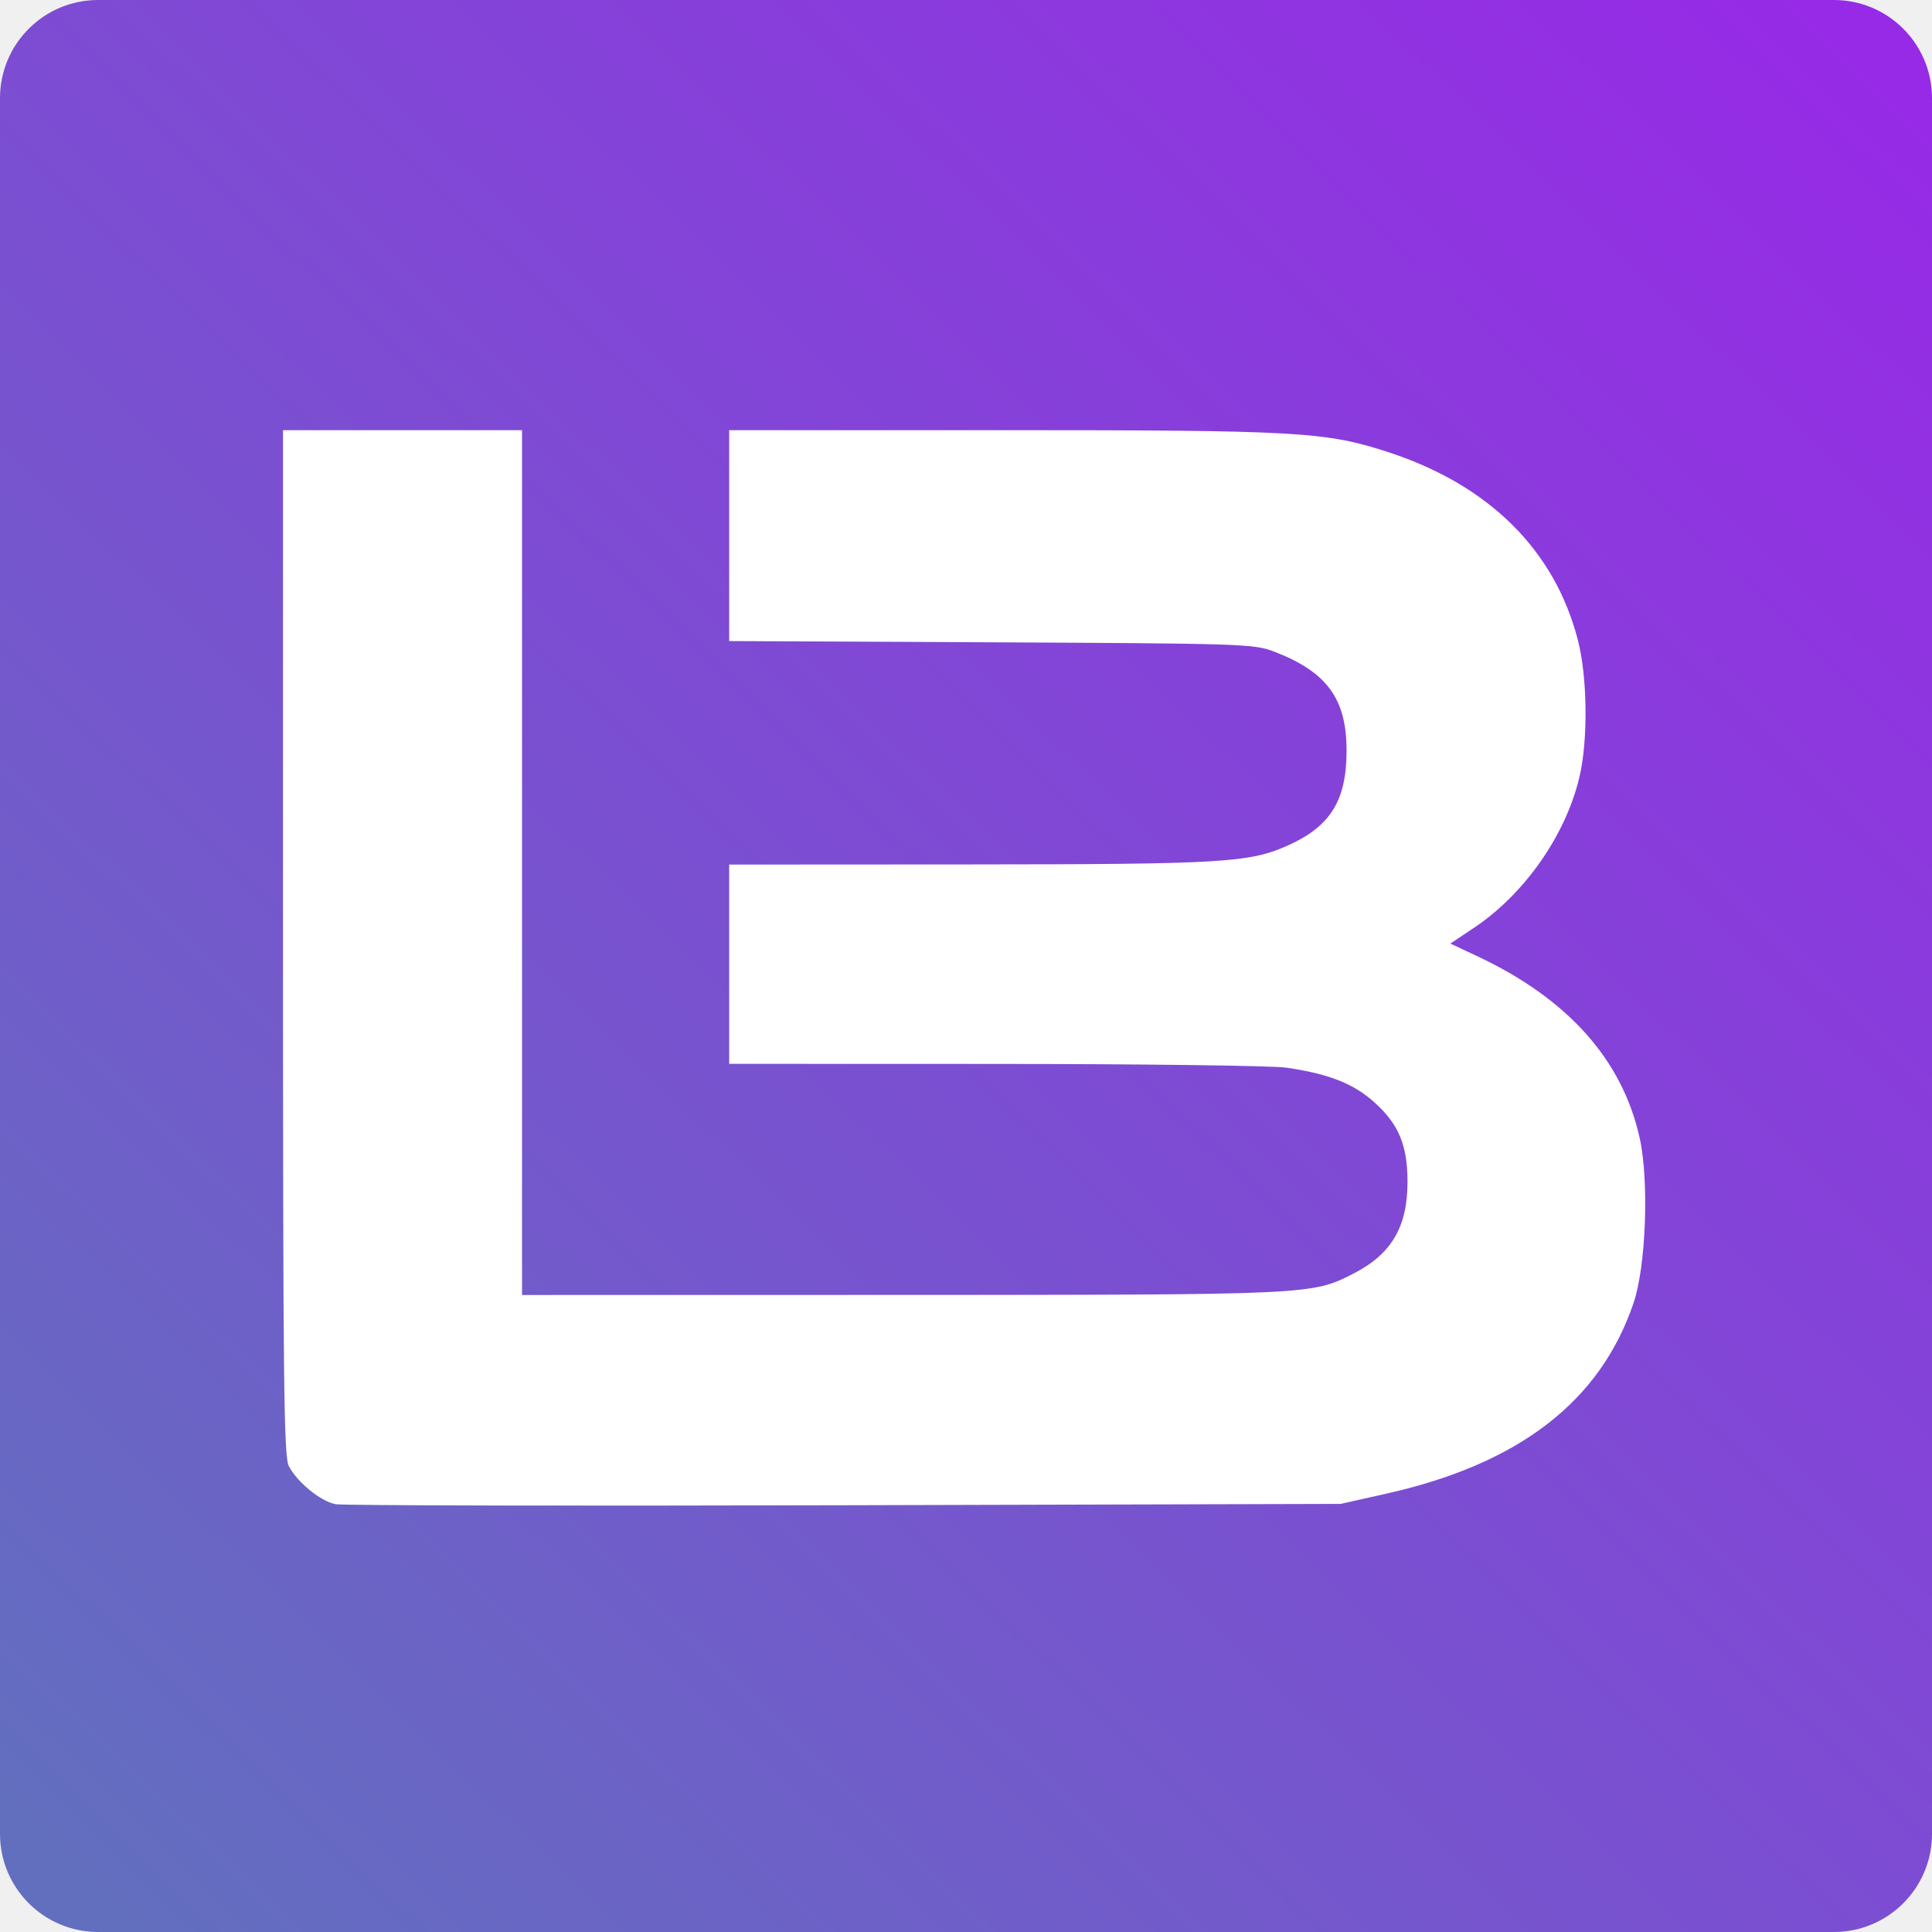
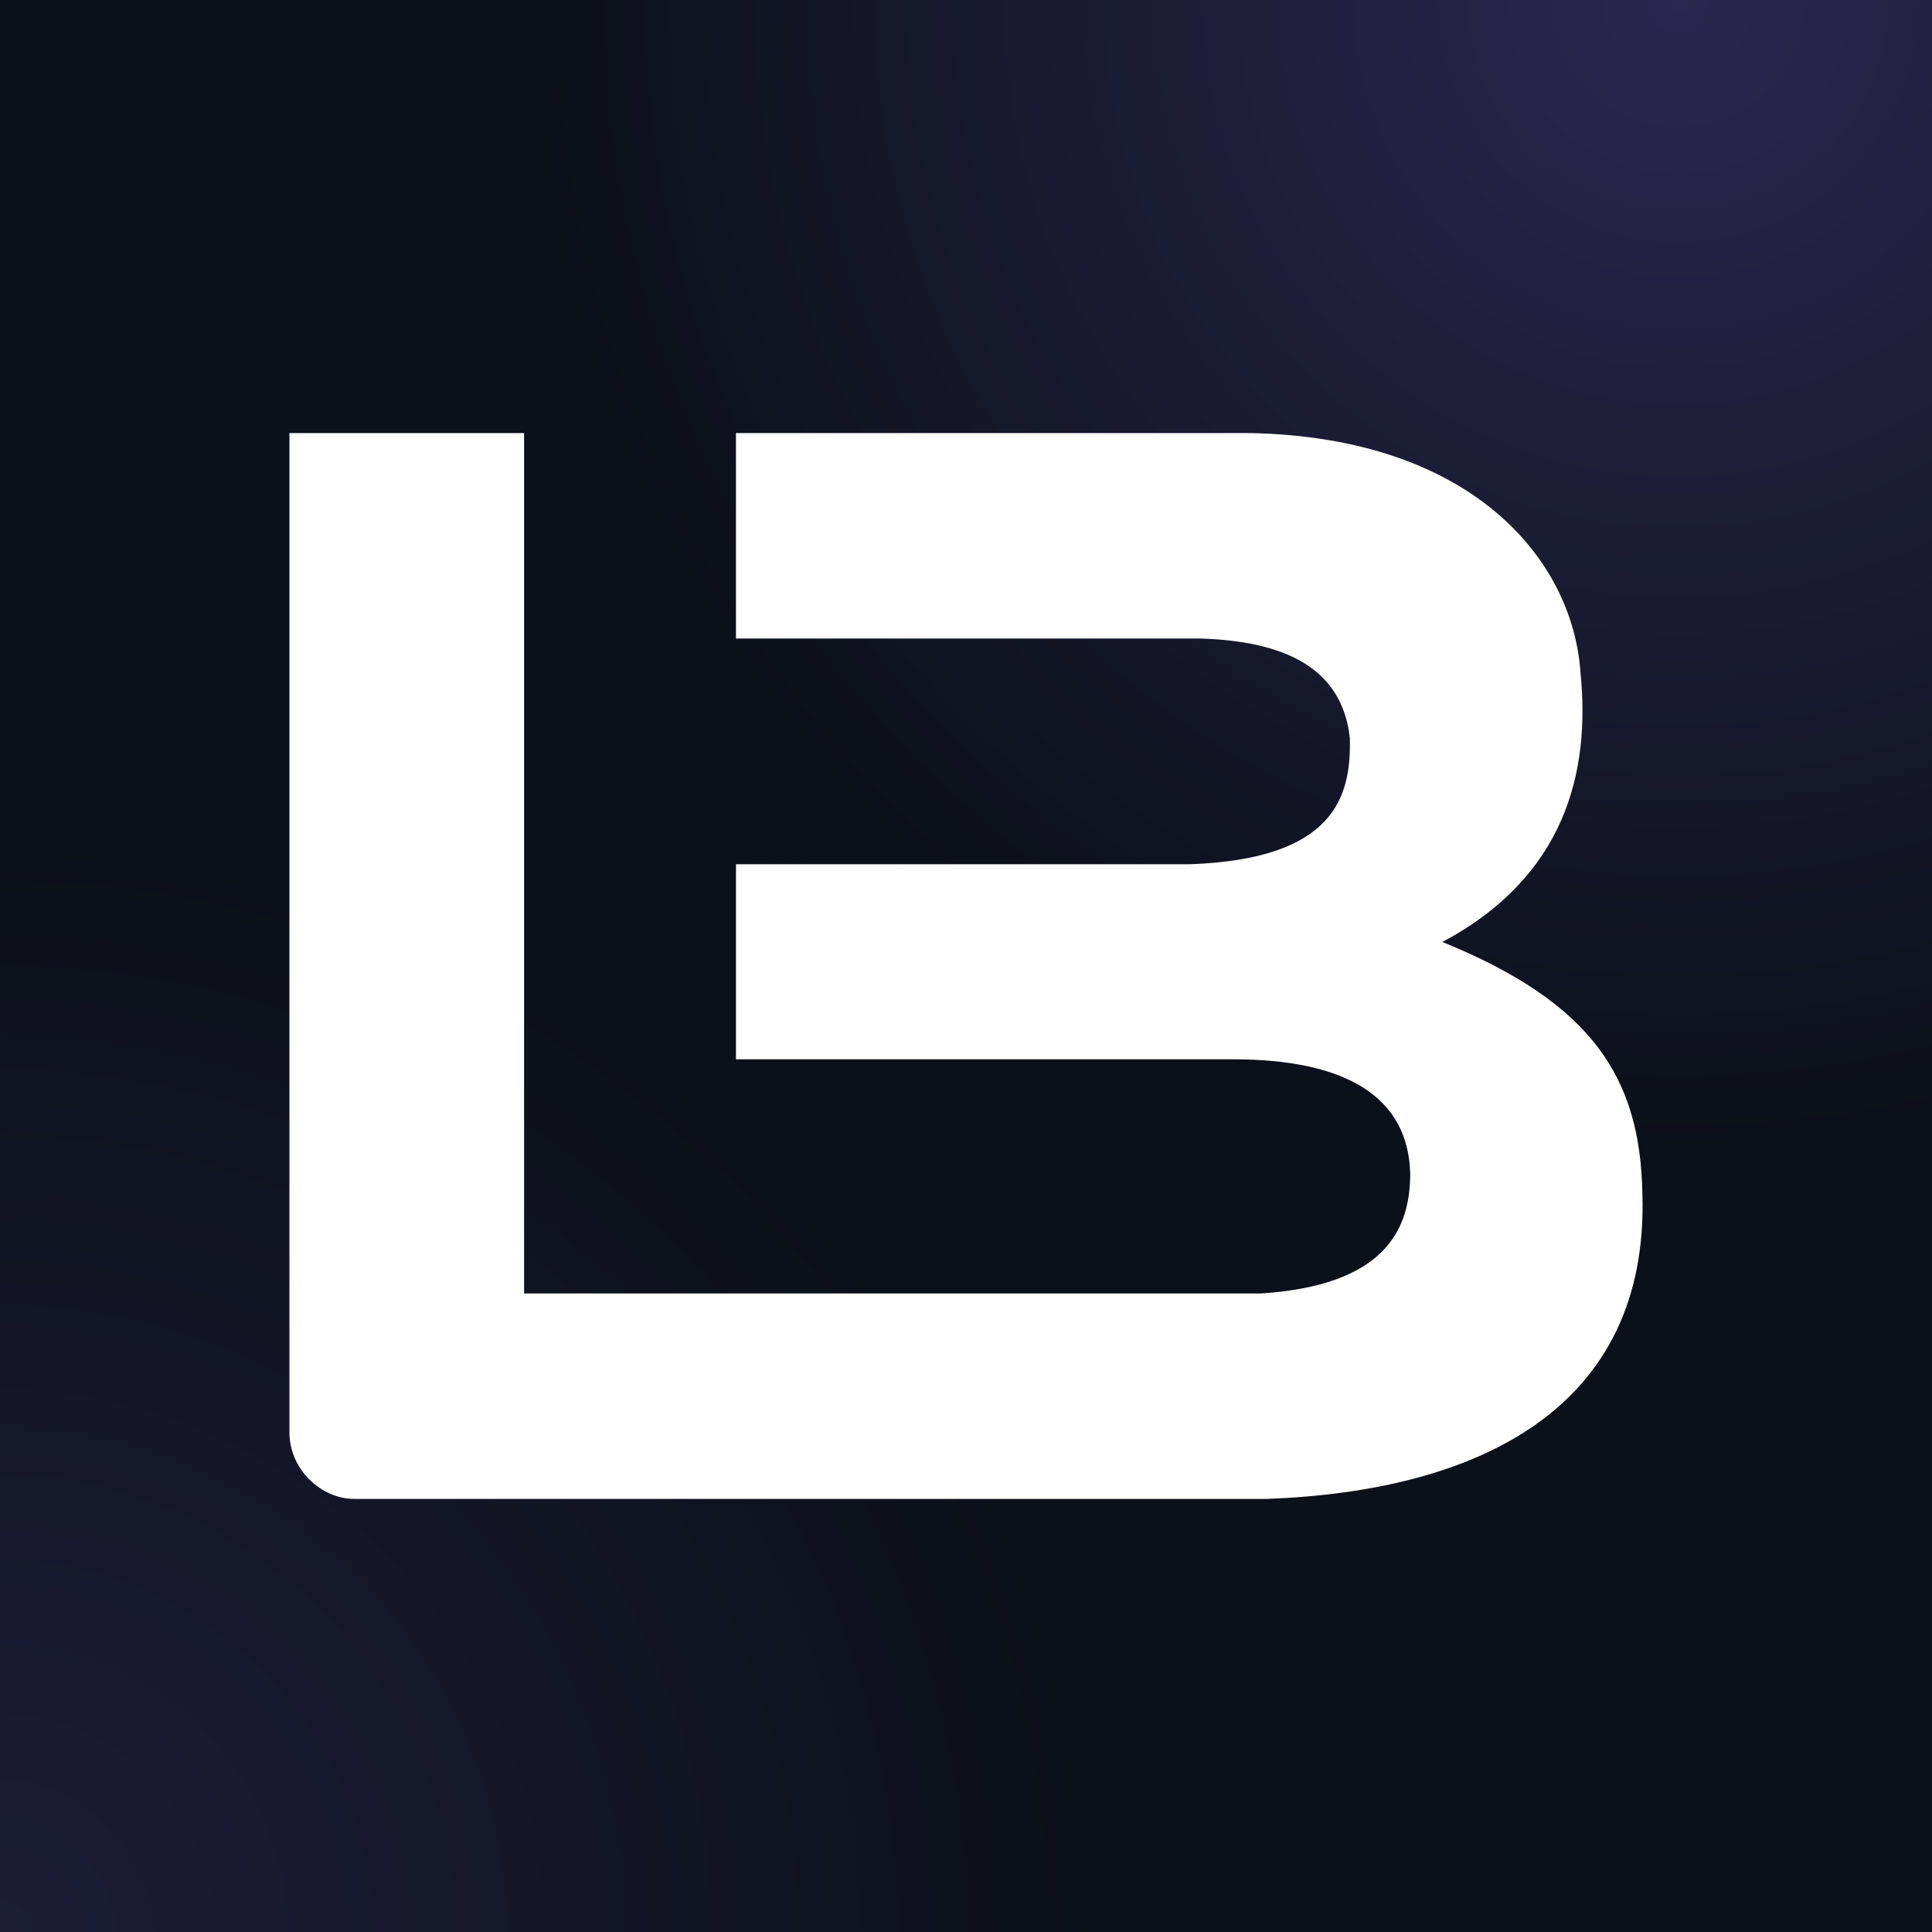
- <svg xmlns="http://www.w3.org/2000/svg" width="512" height="512" viewBox="0 0 512 512" fill="none">
-   <rect width="512" height="512" rx="26" fill="url(#paint0_linear_80_7)" />
-   <path fill-rule="evenodd" clip-rule="evenodd" d="M75 249.769C75 366.258 75.218 385.956 76.53 388.495C78.769 392.829 85.001 397.908 88.966 398.632C90.865 398.98 151.566 399.103 223.856 398.906L355.293 398.548L367.434 395.824C402.62 387.93 424.084 371.368 432.913 345.298C436.212 335.556 437.05 312.908 434.531 301.579C429.904 280.772 415.434 264.609 391.334 253.326L384.359 250.06L390.642 245.863C404.039 236.914 414.959 221.285 418.576 205.885C420.871 196.112 420.691 179.548 418.18 169.729C412.082 145.876 394.657 128.56 367.984 119.849C351.322 114.408 344.185 114 265.686 114H193.24V141.945V169.891L262.654 170.218C328.863 170.53 332.32 170.642 337.537 172.637C351.681 178.047 356.892 185.184 356.854 199.09C356.818 212.224 352.527 219.068 341.161 224.12C331.029 228.624 323.879 229.045 256.847 229.084L193.24 229.121V255.525V281.928L263.71 281.95C302.467 281.961 337.195 282.407 340.882 282.94C352.102 284.564 358.706 287.162 364.22 292.12C370.657 297.91 372.987 303.472 373.004 313.085C373.025 325.14 368.773 332.364 358.599 337.556C347.667 343.136 347.415 343.147 238.9 343.167L138.343 343.185V228.593V114H106.672H75V249.769Z" fill="white" />
+ <svg xmlns="http://www.w3.org/2000/svg" width="1028" height="1028" viewBox="0 0 1028 1028" fill="none">
+   <rect width="1028" height="1028" fill="url(#paint0_radial_1109_36)" />
+   <rect width="1028" height="1028" fill="url(#paint1_radial_1109_36)" />
+   <path d="M278.859 230.439H154.004V761.466C153.691 782.338 171.66 797.95 189.037 797.553H674.231C786.24 793.398 877.562 749.805 873.893 635.031C872.768 573.989 847.786 533.857 767.477 501.221C832.692 466.454 846.311 411.228 840.967 357.928C836.854 297.277 782.771 232.694 665.275 230.439H391.596V339.753H638.671C683.867 341.154 713.96 355.48 718.22 392.434C719.15 424.194 709.903 457.177 632.876 459.866H391.608V563.648H656.056C716.657 563.633 749.198 583.909 750.356 624.232C750.471 655.589 735.509 683.948 671.07 688.239H278.859V230.439Z" fill="white" />
  <defs>
-     <linearGradient id="paint0_linear_80_7" x1="20.5" y1="502" x2="495" y2="14.5" gradientUnits="userSpaceOnUse">
-       <stop stop-color="#626FBF" />
-       <stop offset="1" stop-color="#972AE6" />
-     </linearGradient>
+     <radialGradient id="paint0_radial_1109_36" cx="0" cy="0" r="1" gradientUnits="userSpaceOnUse" gradientTransform="translate(0 1028) rotate(-45) scale(1453.81)">
+       <stop stop-color="#1D1D38" />
+       <stop offset="0.4" stop-color="#0C1019" />
+     </radialGradient>
+     <radialGradient id="paint1_radial_1109_36" cx="0" cy="0" r="1" gradientUnits="userSpaceOnUse" gradientTransform="translate(896.5 3.74136e-05) rotate(131.091) scale(1364)">
+       <stop stop-color="#2A2750" />
+       <stop offset="0.45" stop-color="#0C1019" />
+       <stop offset="0.5" stop-color="#0C1019" stop-opacity="0" />
+     </radialGradient>
  </defs>
</svg>
